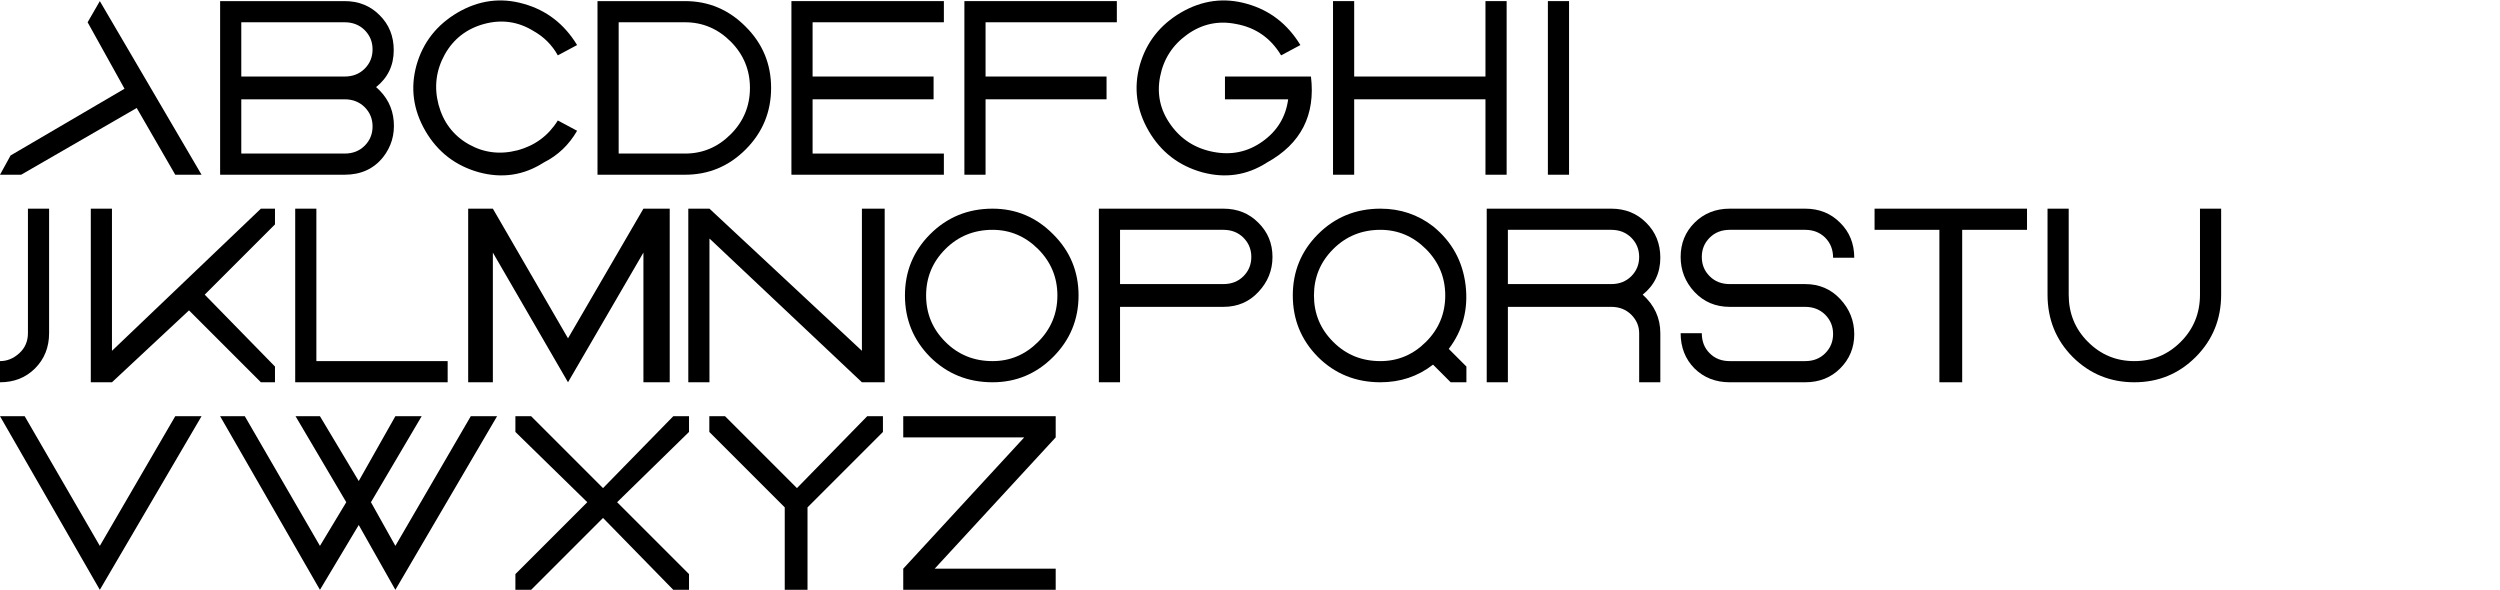
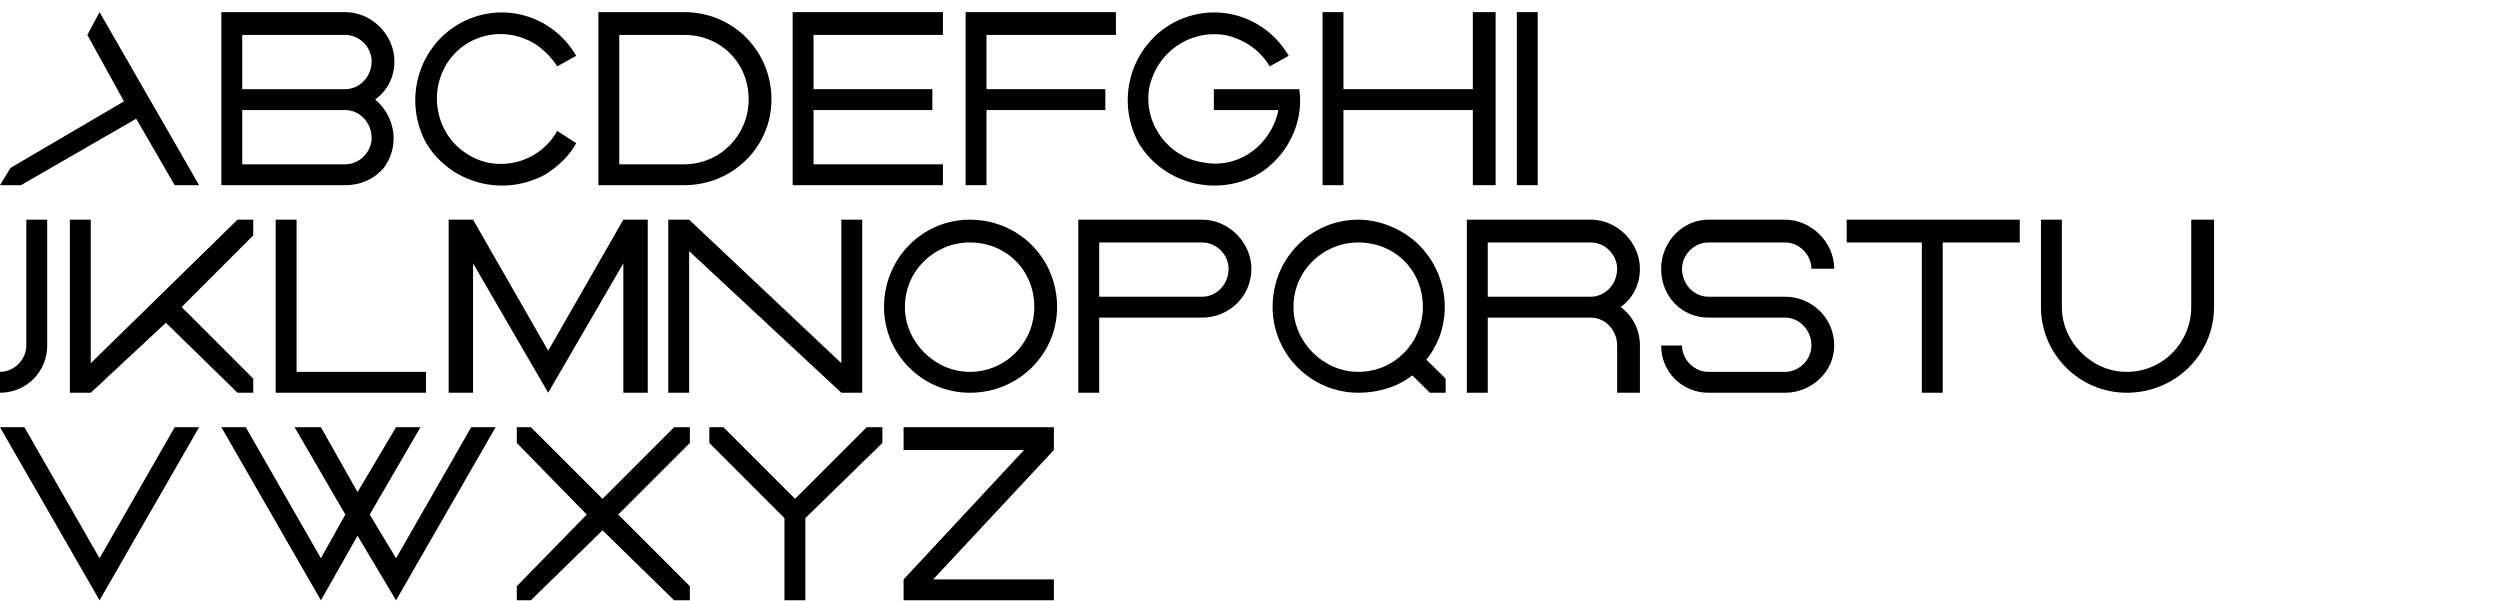
- <svg xmlns="http://www.w3.org/2000/svg" xmlns:xlink="http://www.w3.org/1999/xlink" width="144pt" height="33.974pt" viewBox="0 0 144 33.974" version="1.1">
+ <svg xmlns="http://www.w3.org/2000/svg" xmlns:xlink="http://www.w3.org/1999/xlink" width="144pt" height="34.577pt" viewBox="0 0 144 34.577" version="1.1">
  <defs>
    <g>
      <symbol overflow="visible" id="glyph0-0">
-         <path style="stroke:none;" d="M 0.297 0 L 0.297 -6.672 L 2.734 -6.672 L 2.734 0 Z M 0.609 -0.297 L 2.422 -0.297 L 2.422 -6.359 L 0.609 -6.359 Z M 0.609 -0.297 " />
+         <path style="stroke:none;" d="M 0.406 0 L 4.531 0 L 4.531 -5.234 L 0.406 -5.234 Z M 0.812 -0.406 L 0.812 -4.828 L 4.125 -4.828 L 4.125 -0.406 Z M 0.812 -0.406 " />
      </symbol>
      <symbol overflow="visible" id="glyph0-1">
-         <path style="stroke:none;" d="M 7.172 -4.953 L 5.047 -8.781 L 5.75 -10 L 11.609 0 L 10.094 0 L 7.875 -3.844 L 1.219 0 L 0 0 L 0.609 -1.109 Z M 7.172 -4.953 Z M 7.172 -4.953 " />
+         <path style="stroke:none;" d="M 7.141 -4.828 L 0.609 -1 L 0 0 L 1.203 0 L 7.844 -3.828 L 10.062 0 L 11.469 0 L 5.734 -9.969 L 5.031 -8.656 Z M 7.141 -4.828 " />
      </symbol>
      <symbol overflow="visible" id="glyph0-2">
-         <path style="stroke:none;" d="M 0 -10 L 1.219 -10 L 1.219 0 L 0 0 Z M 0 -10 Z M 1.219 -10 L 7.172 -10 C 7.984 -10 8.656 -9.727 9.188 -9.188 C 9.727 -8.656 10 -7.984 10 -7.172 C 10 -6.297 9.66 -5.586 8.984 -5.047 C 9.598 -4.516 9.938 -3.859 10 -3.078 C 10.062 -2.305 9.859 -1.617 9.391 -1.016 C 8.848 -0.336 8.109 0 7.172 0 L 1.219 0 L 1.219 -1.219 L 7.172 -1.219 C 7.641 -1.219 8.023 -1.367 8.328 -1.672 C 8.629 -1.973 8.781 -2.344 8.781 -2.781 C 8.781 -3.219 8.629 -3.586 8.328 -3.891 C 8.023 -4.191 7.641 -4.344 7.172 -4.344 L 1.219 -4.344 L 1.219 -5.656 L 7.172 -5.656 C 7.641 -5.656 8.023 -5.805 8.328 -6.109 C 8.629 -6.41 8.781 -6.781 8.781 -7.219 C 8.781 -7.656 8.629 -8.023 8.328 -8.328 C 8.023 -8.629 7.641 -8.781 7.172 -8.781 L 1.219 -8.781 Z M 1.219 -10 Z M 1.219 -10 " />
+         <path style="stroke:none;" d="M 0 -9.969 L 0 0 L 1.203 0 L 1.203 -9.969 Z M 1.203 -9.969 L 1.203 -8.656 L 7.141 -8.656 C 7.953 -8.656 8.656 -7.953 8.656 -7.141 C 8.656 -6.234 7.953 -5.531 7.141 -5.531 L 1.203 -5.531 L 1.203 -4.328 L 7.141 -4.328 C 7.953 -4.328 8.656 -3.625 8.656 -2.719 C 8.656 -1.906 7.953 -1.203 7.141 -1.203 L 1.203 -1.203 L 1.203 0 L 7.141 0 C 7.953 0 8.75 -0.297 9.359 -1 C 10.266 -2.219 10.062 -3.922 8.859 -4.938 C 9.562 -5.438 9.969 -6.234 9.969 -7.141 C 9.969 -8.656 8.656 -9.969 7.141 -9.969 Z M 1.203 -9.969 " />
      </symbol>
      <symbol overflow="visible" id="glyph0-3">
-         <path style="stroke:none;" d="M 9.391 -7.469 C 8.648 -8.688 7.625 -9.477 6.312 -9.844 C 5 -10.219 3.734 -10.051 2.516 -9.344 C 1.305 -8.633 0.516 -7.625 0.141 -6.312 C -0.223 -5 -0.051 -3.734 0.656 -2.516 C 1.363 -1.305 2.391 -0.516 3.734 -0.141 C 5.078 0.223 6.32 0.035 7.469 -0.703 C 8.281 -1.109 8.922 -1.719 9.391 -2.531 L 8.281 -3.125 C 7.738 -2.25 6.961 -1.676 5.953 -1.406 C 4.941 -1.145 4 -1.266 3.125 -1.766 C 2.25 -2.273 1.676 -3.035 1.406 -4.047 C 1.145 -5.055 1.266 -6.016 1.766 -6.922 C 2.273 -7.828 3.035 -8.414 4.047 -8.688 C 5.055 -8.957 6 -8.82 6.875 -8.281 C 7.477 -7.945 7.945 -7.477 8.281 -6.875 Z M 9.391 -7.469 Z M 9.391 -7.469 " />
+         <path style="stroke:none;" d="M 9.25 -7.453 L 8.156 -6.844 C 7.844 -7.344 7.344 -7.844 6.844 -8.156 C 5.031 -9.25 2.719 -8.656 1.703 -6.844 C 0.703 -5.031 1.312 -2.719 3.125 -1.703 C 4.828 -0.703 7.141 -1.312 8.156 -3.125 L 9.25 -2.422 C 8.859 -1.703 8.25 -1.109 7.453 -0.609 C 5.031 0.703 2.016 -0.094 0.609 -2.422 C -0.703 -4.828 0.094 -7.844 2.422 -9.25 C 4.828 -10.672 7.844 -9.859 9.25 -7.453 Z M 9.25 -7.453 " />
      </symbol>
      <symbol overflow="visible" id="glyph0-4">
-         <path style="stroke:none;" d="M 0 0 L 5.047 0 C 6.398 0 7.562 -0.484 8.531 -1.453 C 9.508 -2.43 10 -3.613 10 -5 C 10 -6.383 9.508 -7.562 8.531 -8.531 C 7.562 -9.508 6.398 -10 5.047 -10 L 0 -10 L 1.219 -8.781 L 5.047 -8.781 C 6.055 -8.781 6.93 -8.41 7.672 -7.672 C 8.41 -6.93 8.781 -6.039 8.781 -5 C 8.781 -3.957 8.41 -3.066 7.672 -2.328 C 6.93 -1.586 6.055 -1.219 5.047 -1.219 L 1.219 -1.219 Z M 0 0 Z M 0 0 L 0 -10 L 1.219 -8.781 L 1.219 -1.219 Z M 0 0 Z M 0 0 " />
+         <path style="stroke:none;" d="M 0 0 L 1.203 -1.203 L 4.938 -1.203 C 7.047 -1.203 8.656 -2.922 8.656 -4.938 C 8.656 -7.047 7.047 -8.656 4.938 -8.656 L 1.203 -8.656 L 0 -9.969 L 4.938 -9.969 C 7.75 -9.969 9.969 -7.75 9.969 -4.938 C 9.969 -2.219 7.75 0 4.938 0 Z M 0 0 L 1.203 -1.203 L 1.203 -8.656 L 0 -9.969 Z M 0 0 " />
      </symbol>
      <symbol overflow="visible" id="glyph0-5">
-         <path style="stroke:none;" d="M 0 -10 L 8.781 -10 L 8.781 -8.781 L 1.219 -8.781 L 1.219 -5.656 L 8.188 -5.656 L 8.188 -4.344 L 1.219 -4.344 L 1.219 -1.219 L 8.781 -1.219 L 8.781 0 L 0 0 Z M 0 -10 Z M 0 -10 " />
+         <path style="stroke:none;" d="M 0 -9.969 L 0 0 L 8.656 0 L 8.656 -1.203 L 1.203 -1.203 L 1.203 -4.328 L 8.047 -4.328 L 8.047 -5.531 L 1.203 -5.531 L 1.203 -8.656 L 8.656 -8.656 L 8.656 -9.969 Z M 0 -9.969 " />
      </symbol>
      <symbol overflow="visible" id="glyph0-6">
-         <path style="stroke:none;" d="M 0 -10 L 8.781 -10 L 8.781 -8.781 L 1.219 -8.781 L 1.219 -5.656 L 8.188 -5.656 L 8.188 -4.344 L 1.219 -4.344 L 1.219 0 L 0 0 Z M 0 -10 Z M 0 -10 " />
+         <path style="stroke:none;" d="M 0 -9.969 L 0 0 L 1.203 0 L 1.203 -4.328 L 8.047 -4.328 L 8.047 -5.531 L 1.203 -5.531 L 1.203 -8.656 L 8.656 -8.656 L 8.656 -9.969 Z M 0 -9.969 " />
      </symbol>
      <symbol overflow="visible" id="glyph0-7">
-         <path style="stroke:none;" d="M 9.391 -7.469 C 8.648 -8.688 7.625 -9.477 6.312 -9.844 C 5 -10.219 3.734 -10.051 2.516 -9.344 C 1.305 -8.633 0.516 -7.625 0.141 -6.312 C -0.223 -5 -0.051 -3.734 0.656 -2.516 C 1.363 -1.305 2.391 -0.516 3.734 -0.141 C 5.078 0.223 6.32 0.035 7.469 -0.703 C 9.426 -1.785 10.27 -3.438 10 -5.656 L 5.047 -5.656 L 5.047 -4.344 L 8.688 -4.344 C 8.551 -3.332 8.062 -2.523 7.219 -1.922 C 6.375 -1.316 5.43 -1.113 4.391 -1.312 C 3.348 -1.508 2.523 -2.031 1.922 -2.875 C 1.316 -3.719 1.113 -4.645 1.312 -5.656 C 1.508 -6.664 2.031 -7.473 2.875 -8.078 C 3.719 -8.68 4.645 -8.883 5.656 -8.688 C 6.801 -8.488 7.676 -7.883 8.281 -6.875 Z M 9.391 -7.469 Z M 9.391 -7.469 " />
+         <path style="stroke:none;" d="M 9.25 -7.453 L 8.156 -6.844 C 7.641 -7.75 6.641 -8.453 5.531 -8.656 C 3.516 -8.953 1.609 -7.641 1.203 -5.531 C 0.906 -3.516 2.312 -1.609 4.328 -1.312 C 6.344 -0.906 8.25 -2.312 8.656 -4.328 L 4.938 -4.328 L 4.938 -5.531 L 9.859 -5.531 C 10.156 -3.625 9.156 -1.609 7.453 -0.609 C 5.031 0.703 2.016 -0.094 0.609 -2.422 C -0.703 -4.828 0.094 -7.844 2.422 -9.25 C 4.828 -10.672 7.844 -9.859 9.25 -7.453 Z M 9.25 -7.453 " />
      </symbol>
      <symbol overflow="visible" id="glyph0-8">
-         <path style="stroke:none;" d="M 0 0 L 1.219 0 L 1.219 -4.344 L 8.781 -4.344 L 8.781 0 L 10 0 L 10 -10 L 8.781 -10 L 8.781 -5.656 L 1.219 -5.656 L 1.219 -10 L 0 -10 Z M 0 0 Z M 0 0 " />
+         <path style="stroke:none;" d="M 0 0 L 0 -9.969 L 1.203 -9.969 L 1.203 -5.531 L 8.656 -5.531 L 8.656 -9.969 L 9.969 -9.969 L 9.969 0 L 8.656 0 L 8.656 -4.328 L 1.203 -4.328 L 1.203 0 Z M 0 0 " />
      </symbol>
      <symbol overflow="visible" id="glyph0-9">
-         <path style="stroke:none;" d="M 0 0 L 1.219 0 L 1.219 -10 L 0 -10 Z M 0 0 Z M 0 0 " />
+         <path style="stroke:none;" d="M 0 0 L 0 -9.969 L 1.203 -9.969 L 1.203 0 Z M 0 0 " />
      </symbol>
      <symbol overflow="visible" id="glyph0-10">
-         <path style="stroke:none;" d="M 1.609 -10 L 2.828 -10 L 2.828 -2.828 C 2.828 -2.016 2.555 -1.336 2.016 -0.797 C 1.484 -0.266 0.812 0 0 0 L 0 -1.219 C 0.406 -1.219 0.773 -1.367 1.109 -1.672 C 1.441 -1.973 1.609 -2.359 1.609 -2.828 Z M 1.609 -10 Z M 1.609 -10 " />
+         <path style="stroke:none;" d="M 1.516 -9.969 L 1.516 -2.719 C 1.516 -1.906 0.812 -1.203 0 -1.203 L 0 0 C 1.516 0 2.719 -1.203 2.719 -2.719 L 2.719 -9.969 Z M 1.516 -9.969 " />
      </symbol>
      <symbol overflow="visible" id="glyph0-11">
-         <path style="stroke:none;" d="M 0 -10 L 1.219 -10 L 1.219 -1.812 L 9.797 -10 L 10.609 -10 L 10.609 -9.094 L 6.562 -5.047 L 10.609 -0.906 L 10.609 0 L 9.797 0 L 5.656 -4.141 L 1.219 0 L 0 0 Z M 0 -10 Z M 0 -10 " />
+         <path style="stroke:none;" d="M 0 -9.969 L 0 0 L 1.203 0 L 5.531 -4.031 L 9.656 0 L 10.562 0 L 10.562 -0.812 L 6.438 -4.938 L 10.562 -9.062 L 10.562 -9.969 L 9.656 -9.969 L 1.203 -1.703 L 1.203 -9.969 Z M 0 -9.969 " />
      </symbol>
      <symbol overflow="visible" id="glyph0-12">
-         <path style="stroke:none;" d="M 0 -10 L 1.219 -10 L 1.219 -1.219 L 8.781 -1.219 L 8.781 0 L 0 0 Z M 0 -10 Z M 0 -10 " />
+         <path style="stroke:none;" d="M 0 -9.969 L 0 0 L 8.656 0 L 8.656 -1.203 L 1.203 -1.203 L 1.203 -9.969 Z M 0 -9.969 " />
      </symbol>
      <symbol overflow="visible" id="glyph0-13">
-         <path style="stroke:none;" d="M 1.422 -10 L 0 -10 L 0 0 L 1.422 0 L 1.422 -7.469 L 5.75 0 L 10.094 -7.469 L 10.094 0 L 11.609 0 L 11.609 -10 L 10.094 -10 L 5.75 -2.531 Z M 1.422 -10 Z M 1.422 -10 " />
+         <path style="stroke:none;" d="M 1.406 -9.969 L 5.734 -2.422 L 10.062 -9.969 L 11.469 -9.969 L 11.469 0 L 10.062 0 L 10.062 -7.453 L 5.734 0 L 1.406 -7.453 L 1.406 0 L 0 0 L 0 -9.969 Z M 1.406 -9.969 " />
      </symbol>
      <symbol overflow="visible" id="glyph0-14">
-         <path style="stroke:none;" d="M 0 -10 L 1.219 -10 L 10 -1.812 L 10 -10 L 11.312 -10 L 11.312 0 L 10 0 L 1.219 -8.281 L 1.219 0 L 0 0 Z M 0 -10 Z M 0 -10 " />
+         <path style="stroke:none;" d="M 0 -9.969 L 0 0 L 1.203 0 L 1.203 -8.156 L 9.969 0 L 11.172 0 L 11.172 -9.969 L 9.969 -9.969 L 9.969 -1.703 L 1.203 -9.969 Z M 0 -9.969 " />
      </symbol>
      <symbol overflow="visible" id="glyph0-15">
-         <path style="stroke:none;" d="M 5.047 0 C 3.629 0 2.43 -0.484 1.453 -1.453 C 0.484 -2.43 0 -3.613 0 -5 C 0 -6.383 0.484 -7.562 1.453 -8.531 C 2.43 -9.508 3.629 -10 5.047 -10 L 5.047 -8.781 C 3.973 -8.781 3.066 -8.41 2.328 -7.672 C 1.586 -6.93 1.219 -6.039 1.219 -5 C 1.219 -3.957 1.586 -3.066 2.328 -2.328 C 3.066 -1.586 3.973 -1.219 5.047 -1.219 Z M 5.047 0 Z M 5.047 -10 C 6.398 -10 7.562 -9.508 8.531 -8.531 C 9.508 -7.562 10 -6.383 10 -5 C 10 -3.613 9.508 -2.43 8.531 -1.453 C 7.562 -0.484 6.398 0 5.047 0 L 5.047 -1.219 C 6.055 -1.219 6.93 -1.586 7.672 -2.328 C 8.41 -3.066 8.781 -3.957 8.781 -5 C 8.781 -6.039 8.41 -6.93 7.672 -7.672 C 6.93 -8.41 6.055 -8.781 5.047 -8.781 Z M 5.047 -10 Z M 5.047 -10 " />
+         <path style="stroke:none;" d="M 4.938 0 L 4.938 -1.203 C 2.922 -1.203 1.203 -2.922 1.203 -4.938 C 1.203 -7.047 2.922 -8.656 4.938 -8.656 L 4.938 -9.969 C 2.219 -9.969 0 -7.75 0 -4.938 C 0 -2.219 2.219 0 4.938 0 Z M 4.938 -9.969 L 4.938 -8.656 C 7.047 -8.656 8.656 -7.047 8.656 -4.938 C 8.656 -2.922 7.047 -1.203 4.938 -1.203 L 4.938 0 C 7.75 0 9.969 -2.219 9.969 -4.938 C 9.969 -7.75 7.75 -9.969 4.938 -9.969 Z M 4.938 -9.969 " />
      </symbol>
      <symbol overflow="visible" id="glyph0-16">
-         <path style="stroke:none;" d="M 0 -10 L 1.219 -10 L 1.219 0 L 0 0 Z M 0 -10 Z M 1.219 -10 L 7.172 -10 C 7.984 -10 8.656 -9.727 9.188 -9.188 C 9.727 -8.656 10 -8 10 -7.219 C 10 -6.445 9.727 -5.773 9.188 -5.203 C 8.656 -4.629 7.984 -4.344 7.172 -4.344 L 1.219 -4.344 L 1.219 -5.656 L 7.172 -5.656 C 7.641 -5.656 8.023 -5.805 8.328 -6.109 C 8.629 -6.41 8.781 -6.781 8.781 -7.219 C 8.781 -7.656 8.629 -8.023 8.328 -8.328 C 8.023 -8.629 7.641 -8.781 7.172 -8.781 L 1.219 -8.781 Z M 1.219 -10 Z M 1.219 -10 " />
+         <path style="stroke:none;" d="M 0 -9.969 L 0 0 L 1.203 0 L 1.203 -9.969 Z M 1.203 -9.969 L 1.203 -8.656 L 7.141 -8.656 C 7.953 -8.656 8.656 -7.953 8.656 -7.141 C 8.656 -6.234 7.953 -5.531 7.141 -5.531 L 1.203 -5.531 L 1.203 -4.328 L 7.141 -4.328 C 8.656 -4.328 9.969 -5.531 9.969 -7.141 C 9.969 -8.656 8.656 -9.969 7.141 -9.969 Z M 1.203 -9.969 " />
      </symbol>
      <symbol overflow="visible" id="glyph0-17">
-         <path style="stroke:none;" d="M 5.047 -10 C 3.629 -10 2.43 -9.508 1.453 -8.531 C 0.484 -7.562 0 -6.383 0 -5 C 0 -3.613 0.484 -2.43 1.453 -1.453 C 2.43 -0.484 3.629 0 5.047 0 L 5.047 -1.219 C 3.973 -1.219 3.066 -1.586 2.328 -2.328 C 1.586 -3.066 1.219 -3.957 1.219 -5 C 1.219 -6.039 1.586 -6.93 2.328 -7.672 C 3.066 -8.41 3.973 -8.781 5.047 -8.781 Z M 5.047 -10 Z M 5.047 0 C 6.191 0 7.203 -0.336 8.078 -1.016 L 9.094 0 L 10 0 L 10 -0.906 L 8.984 -1.922 C 9.797 -2.992 10.117 -4.219 9.953 -5.594 C 9.785 -6.977 9.16 -8.109 8.078 -8.984 C 7.203 -9.66 6.191 -10 5.047 -10 L 5.047 -8.781 C 6.055 -8.781 6.93 -8.41 7.672 -7.672 C 8.41 -6.93 8.781 -6.039 8.781 -5 C 8.781 -3.957 8.41 -3.066 7.672 -2.328 C 6.93 -1.586 6.055 -1.219 5.047 -1.219 Z M 5.047 0 Z M 5.047 0 " />
+         <path style="stroke:none;" d="M 4.938 -9.969 L 4.938 -8.656 C 2.922 -8.656 1.203 -7.047 1.203 -4.938 C 1.203 -2.922 2.922 -1.203 4.938 -1.203 L 4.938 0 C 2.219 0 0 -2.219 0 -4.938 C 0 -7.75 2.219 -9.969 4.938 -9.969 Z M 4.938 0 L 4.938 -1.203 C 7.047 -1.203 8.656 -2.922 8.656 -4.938 C 8.656 -7.047 7.047 -8.656 4.938 -8.656 L 4.938 -9.969 C 6.031 -9.969 7.141 -9.562 8.047 -8.859 C 10.156 -7.141 10.562 -4.031 8.859 -1.906 L 9.969 -0.812 L 9.969 0 L 9.062 0 L 8.047 -1 C 7.141 -0.297 6.031 0 4.938 0 Z M 4.938 0 " />
      </symbol>
      <symbol overflow="visible" id="glyph0-18">
-         <path style="stroke:none;" d="M 0 -10 L 1.219 -10 L 1.219 0 L 0 0 Z M 0 -10 Z M 1.219 -10 L 7.172 -10 C 7.984 -10 8.656 -9.727 9.188 -9.188 C 9.727 -8.656 10 -7.984 10 -7.172 C 10 -6.297 9.66 -5.586 8.984 -5.047 C 9.66 -4.441 10 -3.703 10 -2.828 L 10 0 L 8.781 0 L 8.781 -2.828 C 8.781 -3.234 8.629 -3.586 8.328 -3.891 C 8.023 -4.191 7.641 -4.344 7.172 -4.344 L 1.219 -4.344 L 1.219 -5.656 L 7.172 -5.656 C 7.641 -5.656 8.023 -5.805 8.328 -6.109 C 8.629 -6.41 8.781 -6.781 8.781 -7.219 C 8.781 -7.656 8.629 -8.023 8.328 -8.328 C 8.023 -8.629 7.641 -8.781 7.172 -8.781 L 1.219 -8.781 Z M 1.219 -10 Z M 1.219 -10 " />
+         <path style="stroke:none;" d="M 0 -9.969 L 0 0 L 1.203 0 L 1.203 -9.969 Z M 1.203 -9.969 L 1.203 -8.656 L 7.141 -8.656 C 7.953 -8.656 8.656 -7.953 8.656 -7.141 C 8.656 -6.234 7.953 -5.531 7.141 -5.531 L 1.203 -5.531 L 1.203 -4.328 L 7.141 -4.328 C 7.953 -4.328 8.656 -3.625 8.656 -2.719 L 8.656 0 L 9.969 0 L 9.969 -2.719 C 9.969 -3.625 9.562 -4.422 8.859 -4.938 C 9.562 -5.438 9.969 -6.234 9.969 -7.141 C 9.969 -8.656 8.656 -9.969 7.141 -9.969 Z M 1.203 -9.969 " />
      </symbol>
      <symbol overflow="visible" id="glyph0-19">
-         <path style="stroke:none;" d="M 10 -7.172 C 10 -7.984 9.727 -8.656 9.188 -9.188 C 8.656 -9.727 7.984 -10 7.172 -10 L 2.828 -10 C 2.016 -10 1.336 -9.727 0.797 -9.188 C 0.266 -8.656 0 -8 0 -7.219 C 0 -6.445 0.266 -5.773 0.797 -5.203 C 1.336 -4.629 2.016 -4.344 2.828 -4.344 L 7.172 -4.344 C 7.641 -4.344 8.023 -4.191 8.328 -3.891 C 8.629 -3.586 8.781 -3.219 8.781 -2.781 C 8.781 -2.344 8.629 -1.973 8.328 -1.672 C 8.023 -1.367 7.641 -1.219 7.172 -1.219 L 2.828 -1.219 C 2.359 -1.219 1.973 -1.367 1.672 -1.672 C 1.367 -1.973 1.219 -2.359 1.219 -2.828 L 0 -2.828 C 0 -2.016 0.266 -1.336 0.797 -0.797 C 1.336 -0.266 2.016 0 2.828 0 L 7.172 0 C 7.984 0 8.656 -0.266 9.188 -0.797 C 9.727 -1.336 10 -1.992 10 -2.766 C 10 -3.547 9.727 -4.223 9.188 -4.797 C 8.656 -5.367 7.984 -5.656 7.172 -5.656 L 2.828 -5.656 C 2.359 -5.656 1.973 -5.805 1.672 -6.109 C 1.367 -6.41 1.219 -6.781 1.219 -7.219 C 1.219 -7.656 1.367 -8.023 1.672 -8.328 C 1.973 -8.629 2.359 -8.781 2.828 -8.781 L 7.172 -8.781 C 7.641 -8.781 8.023 -8.629 8.328 -8.328 C 8.629 -8.023 8.781 -7.641 8.781 -7.172 Z M 10 -7.172 Z M 10 -7.172 " />
+         <path style="stroke:none;" d="M 9.969 -7.141 L 8.656 -7.141 C 8.656 -7.953 7.953 -8.656 7.141 -8.656 L 2.719 -8.656 C 1.906 -8.656 1.203 -7.953 1.203 -7.141 C 1.203 -6.234 1.906 -5.531 2.719 -5.531 L 7.141 -5.531 C 8.656 -5.531 9.969 -4.328 9.969 -2.719 C 9.969 -1.203 8.656 0 7.141 0 L 2.719 0 C 1.203 0 0 -1.203 0 -2.719 L 1.203 -2.719 C 1.203 -1.906 1.906 -1.203 2.719 -1.203 L 7.141 -1.203 C 7.953 -1.203 8.656 -1.906 8.656 -2.719 C 8.656 -3.625 7.953 -4.328 7.141 -4.328 L 2.719 -4.328 C 1.203 -4.328 0 -5.531 0 -7.141 C 0 -8.656 1.203 -9.969 2.719 -9.969 L 7.141 -9.969 C 8.656 -9.969 9.969 -8.656 9.969 -7.141 Z M 9.969 -7.141 " />
      </symbol>
      <symbol overflow="visible" id="glyph0-20">
-         <path style="stroke:none;" d="M 0 -10 L 8.781 -10 L 8.781 -8.781 L 5.047 -8.781 L 5.047 0 L 3.734 0 L 3.734 -8.781 L 0 -8.781 Z M 0 -10 Z M 0 -10 " />
+         <path style="stroke:none;" d="M 0 -9.969 L 0 -8.656 L 4.328 -8.656 L 4.328 0 L 5.531 0 L 5.531 -8.656 L 9.969 -8.656 L 9.969 -9.969 Z M 0 -9.969 " />
      </symbol>
      <symbol overflow="visible" id="glyph0-21">
-         <path style="stroke:none;" d="M 0 -10 L 1.219 -10 L 1.219 -5.047 C 1.219 -3.973 1.586 -3.066 2.328 -2.328 C 3.066 -1.586 3.957 -1.219 5 -1.219 C 6.039 -1.219 6.93 -1.586 7.672 -2.328 C 8.41 -3.066 8.781 -3.973 8.781 -5.047 L 8.781 -10 L 10 -10 L 10 -5.047 C 10 -3.629 9.508 -2.43 8.531 -1.453 C 7.562 -0.484 6.383 0 5 0 C 3.613 0 2.43 -0.484 1.453 -1.453 C 0.484 -2.43 0 -3.629 0 -5.047 Z M 0 -10 Z M 0 -10 " />
+         <path style="stroke:none;" d="M 0 -9.969 L 0 -4.938 C 0 -2.219 2.219 0 4.938 0 C 7.75 0 9.969 -2.219 9.969 -4.938 L 9.969 -9.969 L 8.656 -9.969 L 8.656 -4.938 C 8.656 -2.922 7.047 -1.203 4.938 -1.203 C 2.922 -1.203 1.203 -2.922 1.203 -4.938 L 1.203 -9.969 Z M 0 -9.969 " />
      </symbol>
      <symbol overflow="visible" id="glyph0-22">
-         <path style="stroke:none;" d="M 1.422 -10 L 0 -10 L 5.75 0 L 11.609 -10 L 10.094 -10 L 5.75 -2.531 Z M 1.422 -10 Z M 1.422 -10 " />
+         <path style="stroke:none;" d="M 1.406 -9.969 L 5.734 -2.422 L 10.062 -9.969 L 11.469 -9.969 L 5.734 0 L 0 -9.969 Z M 1.406 -9.969 " />
      </symbol>
      <symbol overflow="visible" id="glyph0-23">
-         <path style="stroke:none;" d="M 5.75 0 L 0 -10 L 1.422 -10 L 5.75 -2.531 L 7.266 -5.047 L 4.344 -10 L 5.75 -10 L 7.984 -6.266 L 10.094 -10 L 11.609 -10 L 8.688 -5.047 L 10.094 -2.531 L 14.438 -10 L 15.953 -10 L 10.094 0 L 7.984 -3.734 Z M 5.75 0 Z M 5.75 0 " />
+         <path style="stroke:none;" d="M 5.734 0 L 7.844 -3.719 L 10.062 0 L 15.797 -9.969 L 14.391 -9.969 L 10.062 -2.422 L 8.547 -4.938 L 11.469 -9.969 L 10.062 -9.969 L 7.844 -6.234 L 5.734 -9.969 L 4.219 -9.969 L 7.141 -4.938 L 5.734 -2.422 L 1.406 -9.969 L 0 -9.969 Z M 5.734 0 " />
      </symbol>
      <symbol overflow="visible" id="glyph0-24">
-         <path style="stroke:none;" d="M 10 0 L 10 -0.906 L 5.859 -5.047 L 10 -9.094 L 10 -10 L 9.094 -10 L 5.047 -5.859 L 0.906 -10 L 0 -10 L 0 -9.094 L 4.141 -5.047 L 0 -0.906 L 0 0 L 0.906 0 L 5.047 -4.141 L 9.094 0 Z M 10 0 Z M 10 0 " />
+         <path style="stroke:none;" d="M 9.969 0 L 9.062 0 L 4.938 -4.031 L 0.812 0 L 0 0 L 0 -0.812 L 4.031 -4.938 L 0 -9.062 L 0 -9.969 L 0.812 -9.969 L 4.938 -5.844 L 9.062 -9.969 L 9.969 -9.969 L 9.969 -9.062 L 5.844 -4.938 L 9.969 -0.812 Z M 9.969 0 " />
      </symbol>
      <symbol overflow="visible" id="glyph0-25">
-         <path style="stroke:none;" d="M 10 -10 L 10 -9.094 L 5.656 -4.75 L 5.656 0 L 4.344 0 L 4.344 -4.75 L 0 -9.094 L 0 -10 L 0.906 -10 L 5.047 -5.859 L 9.094 -10 Z M 10 -10 Z M 10 -10 " />
+         <path style="stroke:none;" d="M 9.969 -9.969 L 9.062 -9.969 L 4.938 -5.844 L 0.812 -9.969 L 0 -9.969 L 0 -9.062 L 4.328 -4.734 L 4.328 0 L 5.531 0 L 5.531 -4.734 L 9.969 -9.062 Z M 9.969 -9.969 " />
      </symbol>
      <symbol overflow="visible" id="glyph0-26">
-         <path style="stroke:none;" d="M 0 -10 L 0 -8.781 L 6.969 -8.781 L 0 -1.219 L 0 0 L 8.781 0 L 8.781 -1.219 L 1.812 -1.219 L 8.781 -8.781 L 8.781 -10 Z M 0 -10 Z M 0 -10 " />
+         <path style="stroke:none;" d="M 0 -9.969 L 8.656 -9.969 L 8.656 -8.656 L 1.703 -1.203 L 8.656 -1.203 L 8.656 0 L 0 0 L 0 -1.203 L 6.938 -8.656 L 0 -8.656 Z M 0 -9.969 " />
      </symbol>
    </g>
    <clipPath id="clip1">
-       <path d="M 0 23 L 61 23 L 61 33.973 L 0 33.973 Z M 0 23 " />
+       <path d="M 0 24 L 12 24 L 12 34.578 L 0 34.578 Z M 0 24 " />
+     </clipPath>
+     <clipPath id="clip2">
+       <path d="M 12 24 L 29 24 L 29 34.578 L 12 34.578 Z M 12 24 " />
+     </clipPath>
+     <clipPath id="clip3">
+       <path d="M 29 24 L 40 24 L 40 34.578 L 29 34.578 Z M 29 24 " />
+     </clipPath>
+     <clipPath id="clip4">
+       <path d="M 40 24 L 51 24 L 51 34.578 L 40 34.578 Z M 40 24 " />
+     </clipPath>
+     <clipPath id="clip5">
+       <path d="M 52 24 L 61 24 L 61 34.578 L 52 34.578 Z M 52 24 " />
    </clipPath>
  </defs>
  <g id="surface1">
    <g style="fill:rgb(0%,0%,0%);fill-opacity:1;">
-       <use xlink:href="#glyph0-1" x="0" y="10.064" />
-       <use xlink:href="#glyph0-2" x="12.679" y="10.064" />
-       <use xlink:href="#glyph0-3" x="23.85" y="10.064" />
-       <use xlink:href="#glyph0-4" x="34.416" y="10.064" />
-       <use xlink:href="#glyph0-5" x="45.586" y="10.064" />
-       <use xlink:href="#glyph0-6" x="55.549" y="10.064" />
-       <use xlink:href="#glyph0-7" x="65.511" y="10.064" />
-       <use xlink:href="#glyph0-8" x="76.782" y="10.064" />
+       <use xlink:href="#glyph0-1" x="0" y="10.667" />
    </g>
    <g style="fill:rgb(0%,0%,0%);fill-opacity:1;">
-       <use xlink:href="#glyph0-9" x="89.158" y="10.064" />
+       <use xlink:href="#glyph0-2" x="12.75" y="10.667" />
    </g>
    <g style="fill:rgb(0%,0%,0%);fill-opacity:1;">
-       <use xlink:href="#glyph0-10" x="0" y="22.019" />
+       <use xlink:href="#glyph0-3" x="23.941" y="10.667" />
    </g>
    <g style="fill:rgb(0%,0%,0%);fill-opacity:1;">
-       <use xlink:href="#glyph0-11" x="5.23" y="22.019" />
-       <use xlink:href="#glyph0-12" x="17.004" y="22.019" />
-       <use xlink:href="#glyph0-13" x="26.967" y="22.019" />
-       <use xlink:href="#glyph0-14" x="39.646" y="22.019" />
-       <use xlink:href="#glyph0-15" x="52.125" y="22.019" />
-       <use xlink:href="#glyph0-16" x="63.295" y="22.019" />
-       <use xlink:href="#glyph0-17" x="74.465" y="22.019" />
-       <use xlink:href="#glyph0-18" x="85.635" y="22.019" />
-       <use xlink:href="#glyph0-19" x="96.805" y="22.019" />
-       <use xlink:href="#glyph0-20" x="107.975" y="22.019" />
-       <use xlink:href="#glyph0-21" x="117.938" y="22.019" />
+       <use xlink:href="#glyph0-4" x="34.467" y="10.667" />
+     </g>
+     <g style="fill:rgb(0%,0%,0%);fill-opacity:1;">
+       <use xlink:href="#glyph0-5" x="45.657" y="10.667" />
+     </g>
+     <g style="fill:rgb(0%,0%,0%);fill-opacity:1;">
+       <use xlink:href="#glyph0-6" x="55.62" y="10.667" />
+     </g>
+     <g style="fill:rgb(0%,0%,0%);fill-opacity:1;">
+       <use xlink:href="#glyph0-7" x="64.979" y="10.667" />
+     </g>
+     <g style="fill:rgb(0%,0%,0%);fill-opacity:1;">
+       <use xlink:href="#glyph0-8" x="76.179" y="10.667" />
+     </g>
+     <g style="fill:rgb(0%,0%,0%);fill-opacity:1;">
+       <use xlink:href="#glyph0-9" x="87.369" y="10.667" />
+     </g>
+     <g style="fill:rgb(0%,0%,0%);fill-opacity:1;">
+       <use xlink:href="#glyph0-10" x="0" y="22.622" />
+     </g>
+     <g style="fill:rgb(0%,0%,0%);fill-opacity:1;">
+       <use xlink:href="#glyph0-11" x="4.025" y="22.622" />
+     </g>
+     <g style="fill:rgb(0%,0%,0%);fill-opacity:1;">
+       <use xlink:href="#glyph0-12" x="15.88" y="22.622" />
+     </g>
+     <g style="fill:rgb(0%,0%,0%);fill-opacity:1;">
+       <use xlink:href="#glyph0-13" x="25.842" y="22.622" />
+     </g>
+     <g style="fill:rgb(0%,0%,0%);fill-opacity:1;">
+       <use xlink:href="#glyph0-14" x="38.492" y="22.622" />
+     </g>
+     <g style="fill:rgb(0%,0%,0%);fill-opacity:1;">
+       <use xlink:href="#glyph0-15" x="50.92" y="22.622" />
+     </g>
+     <g style="fill:rgb(0%,0%,0%);fill-opacity:1;">
+       <use xlink:href="#glyph0-16" x="62.111" y="22.622" />
+     </g>
+     <g style="fill:rgb(0%,0%,0%);fill-opacity:1;">
+       <use xlink:href="#glyph0-17" x="73.301" y="22.622" />
+     </g>
+     <g style="fill:rgb(0%,0%,0%);fill-opacity:1;">
+       <use xlink:href="#glyph0-18" x="84.491" y="22.622" />
+     </g>
+     <g style="fill:rgb(0%,0%,0%);fill-opacity:1;">
+       <use xlink:href="#glyph0-19" x="95.682" y="22.622" />
+     </g>
+     <g style="fill:rgb(0%,0%,0%);fill-opacity:1;">
+       <use xlink:href="#glyph0-20" x="106.369" y="22.622" />
+     </g>
+     <g style="fill:rgb(0%,0%,0%);fill-opacity:1;">
+       <use xlink:href="#glyph0-21" x="117.559" y="22.622" />
    </g>
    <g clip-path="url(#clip1)" clip-rule="nonzero">
      <g style="fill:rgb(0%,0%,0%);fill-opacity:1;">
-         <use xlink:href="#glyph0-22" x="0" y="33.974" />
-         <use xlink:href="#glyph0-23" x="12.679" y="33.974" />
-         <use xlink:href="#glyph0-24" x="29.687" y="33.974" />
-         <use xlink:href="#glyph0-25" x="40.857" y="33.974" />
-         <use xlink:href="#glyph0-26" x="52.027" y="33.974" />
+         <use xlink:href="#glyph0-22" x="0" y="34.577" />
+       </g>
+     </g>
+     <g clip-path="url(#clip2)" clip-rule="nonzero">
+       <g style="fill:rgb(0%,0%,0%);fill-opacity:1;">
+         <use xlink:href="#glyph0-23" x="12.75" y="34.577" />
+       </g>
+     </g>
+     <g clip-path="url(#clip3)" clip-rule="nonzero">
+       <g style="fill:rgb(0%,0%,0%);fill-opacity:1;">
+         <use xlink:href="#glyph0-24" x="29.767" y="34.577" />
+       </g>
+     </g>
+     <g clip-path="url(#clip4)" clip-rule="nonzero">
+       <g style="fill:rgb(0%,0%,0%);fill-opacity:1;">
+         <use xlink:href="#glyph0-25" x="40.857" y="34.577" />
+       </g>
+     </g>
+     <g clip-path="url(#clip5)" clip-rule="nonzero">
+       <g style="fill:rgb(0%,0%,0%);fill-opacity:1;">
+         <use xlink:href="#glyph0-26" x="52.047" y="34.577" />
      </g>
    </g>
  </g>
</svg>
